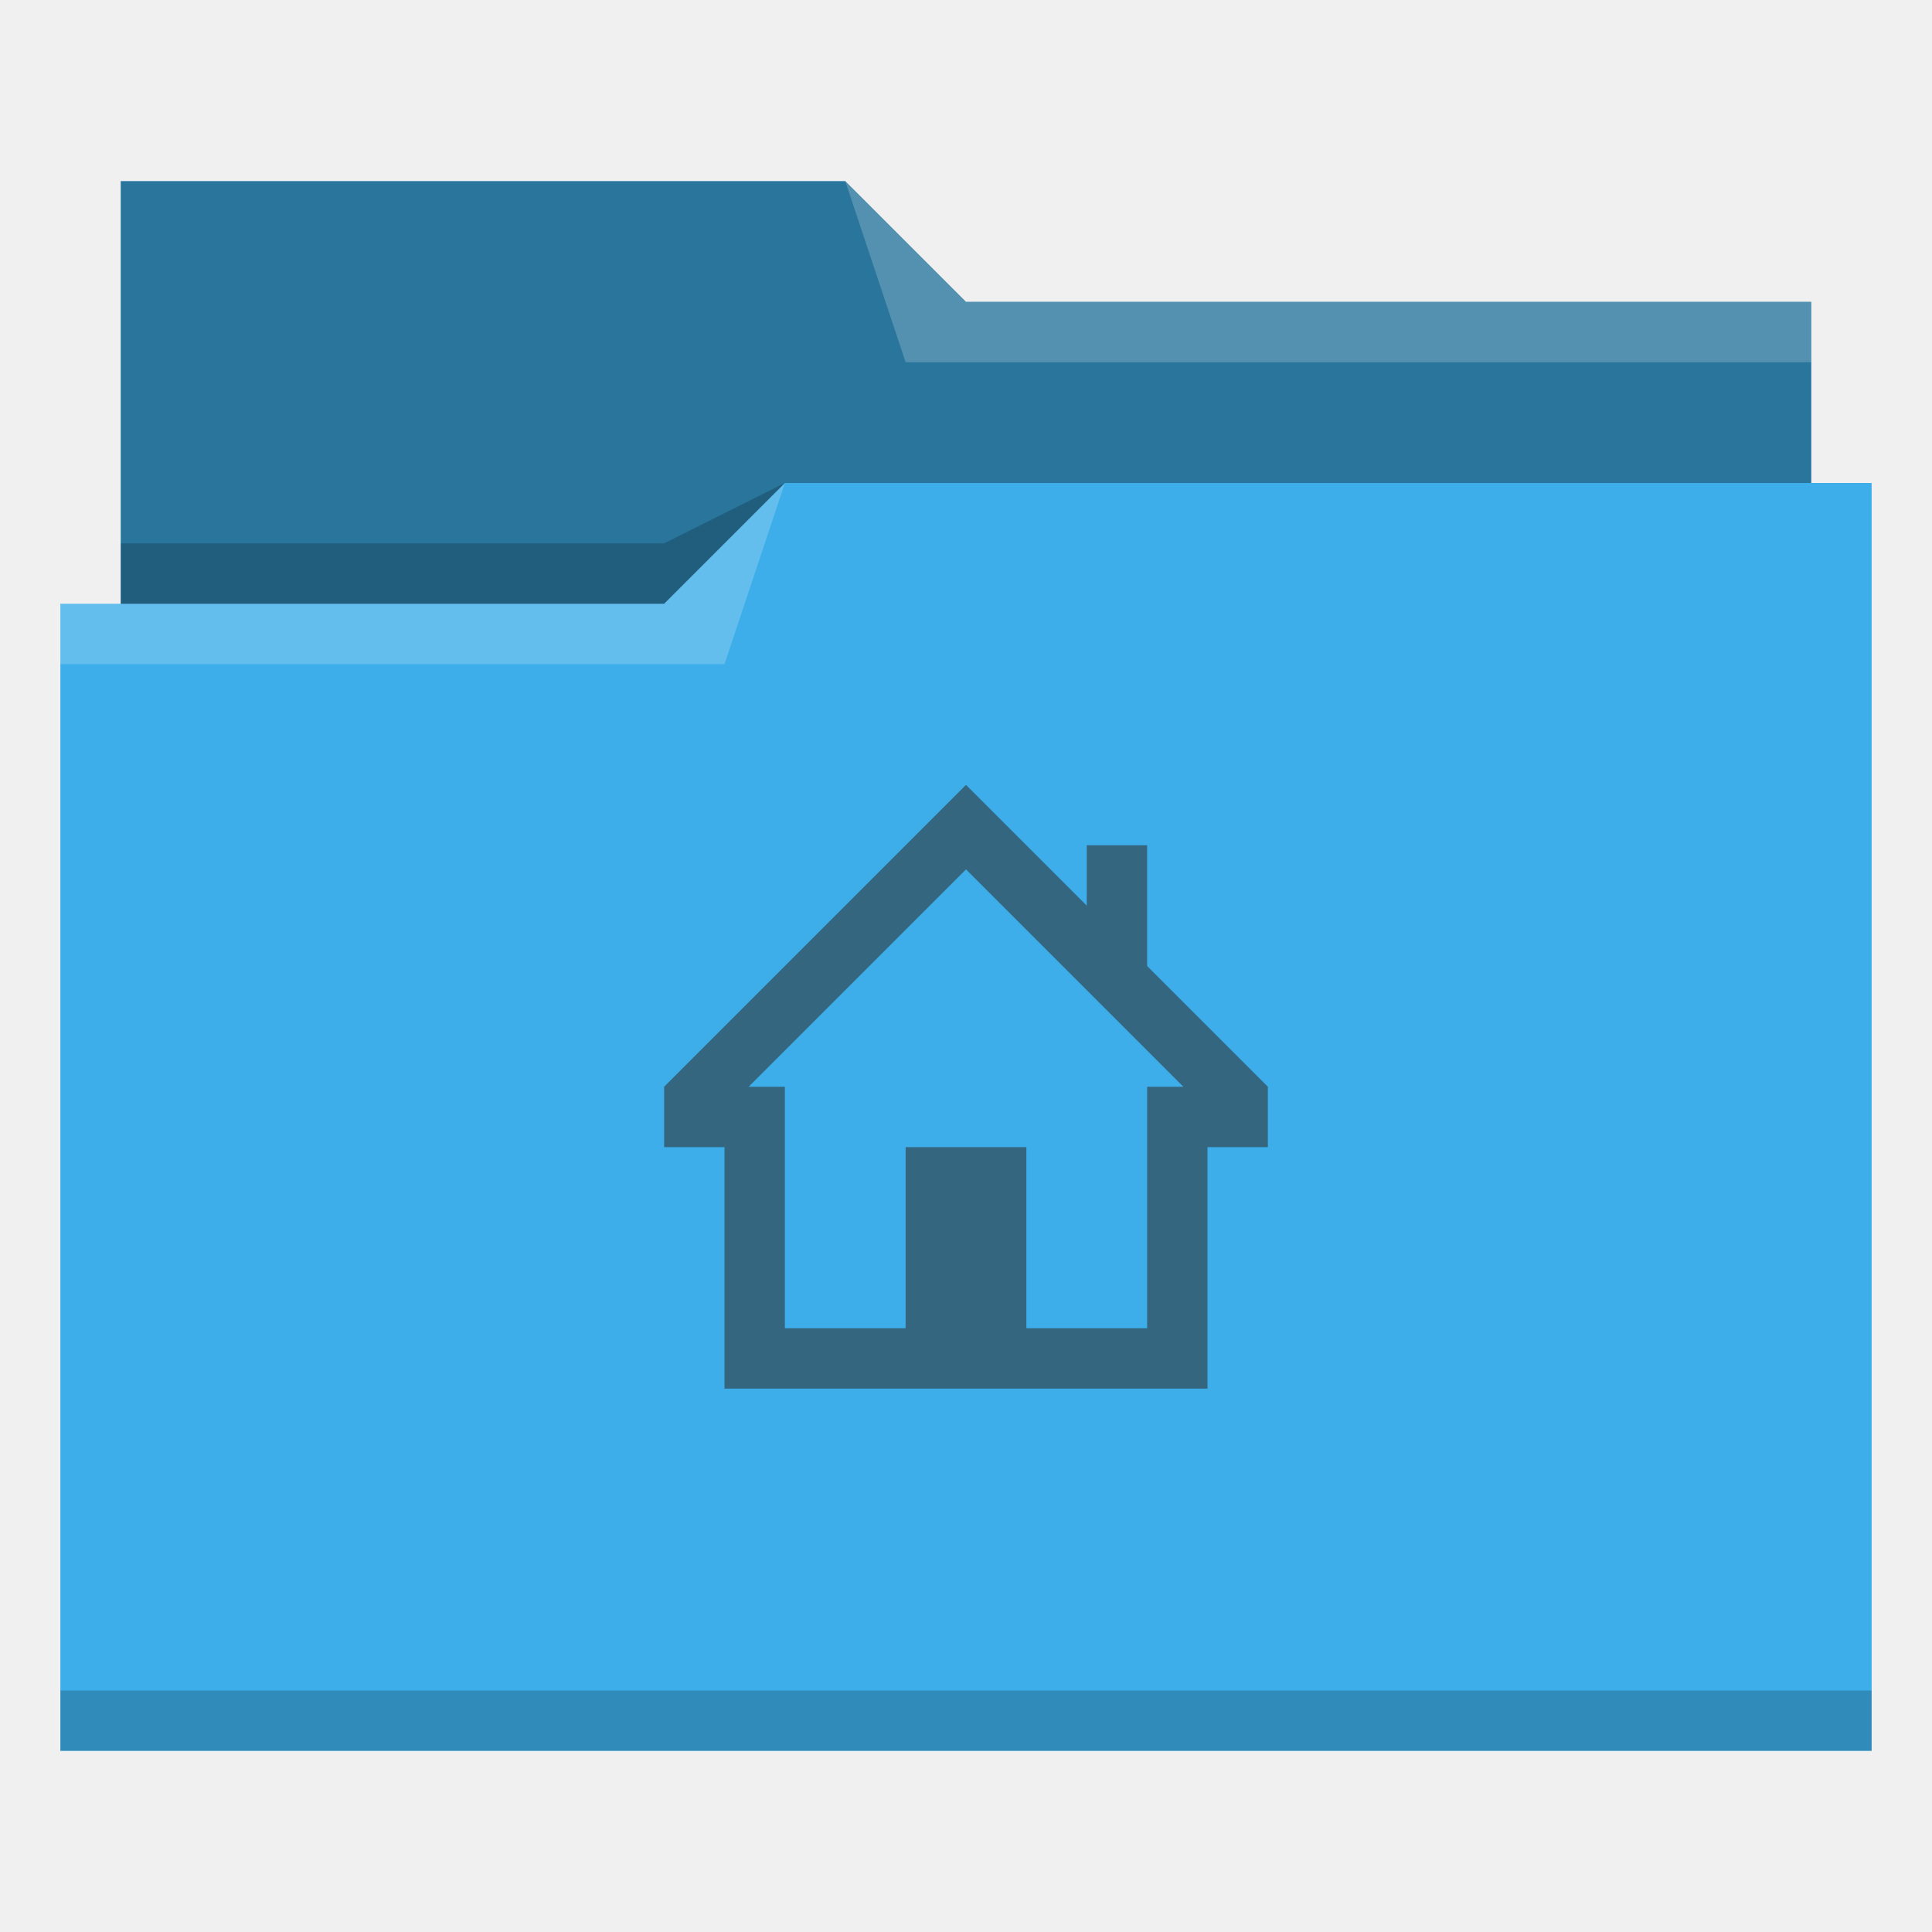
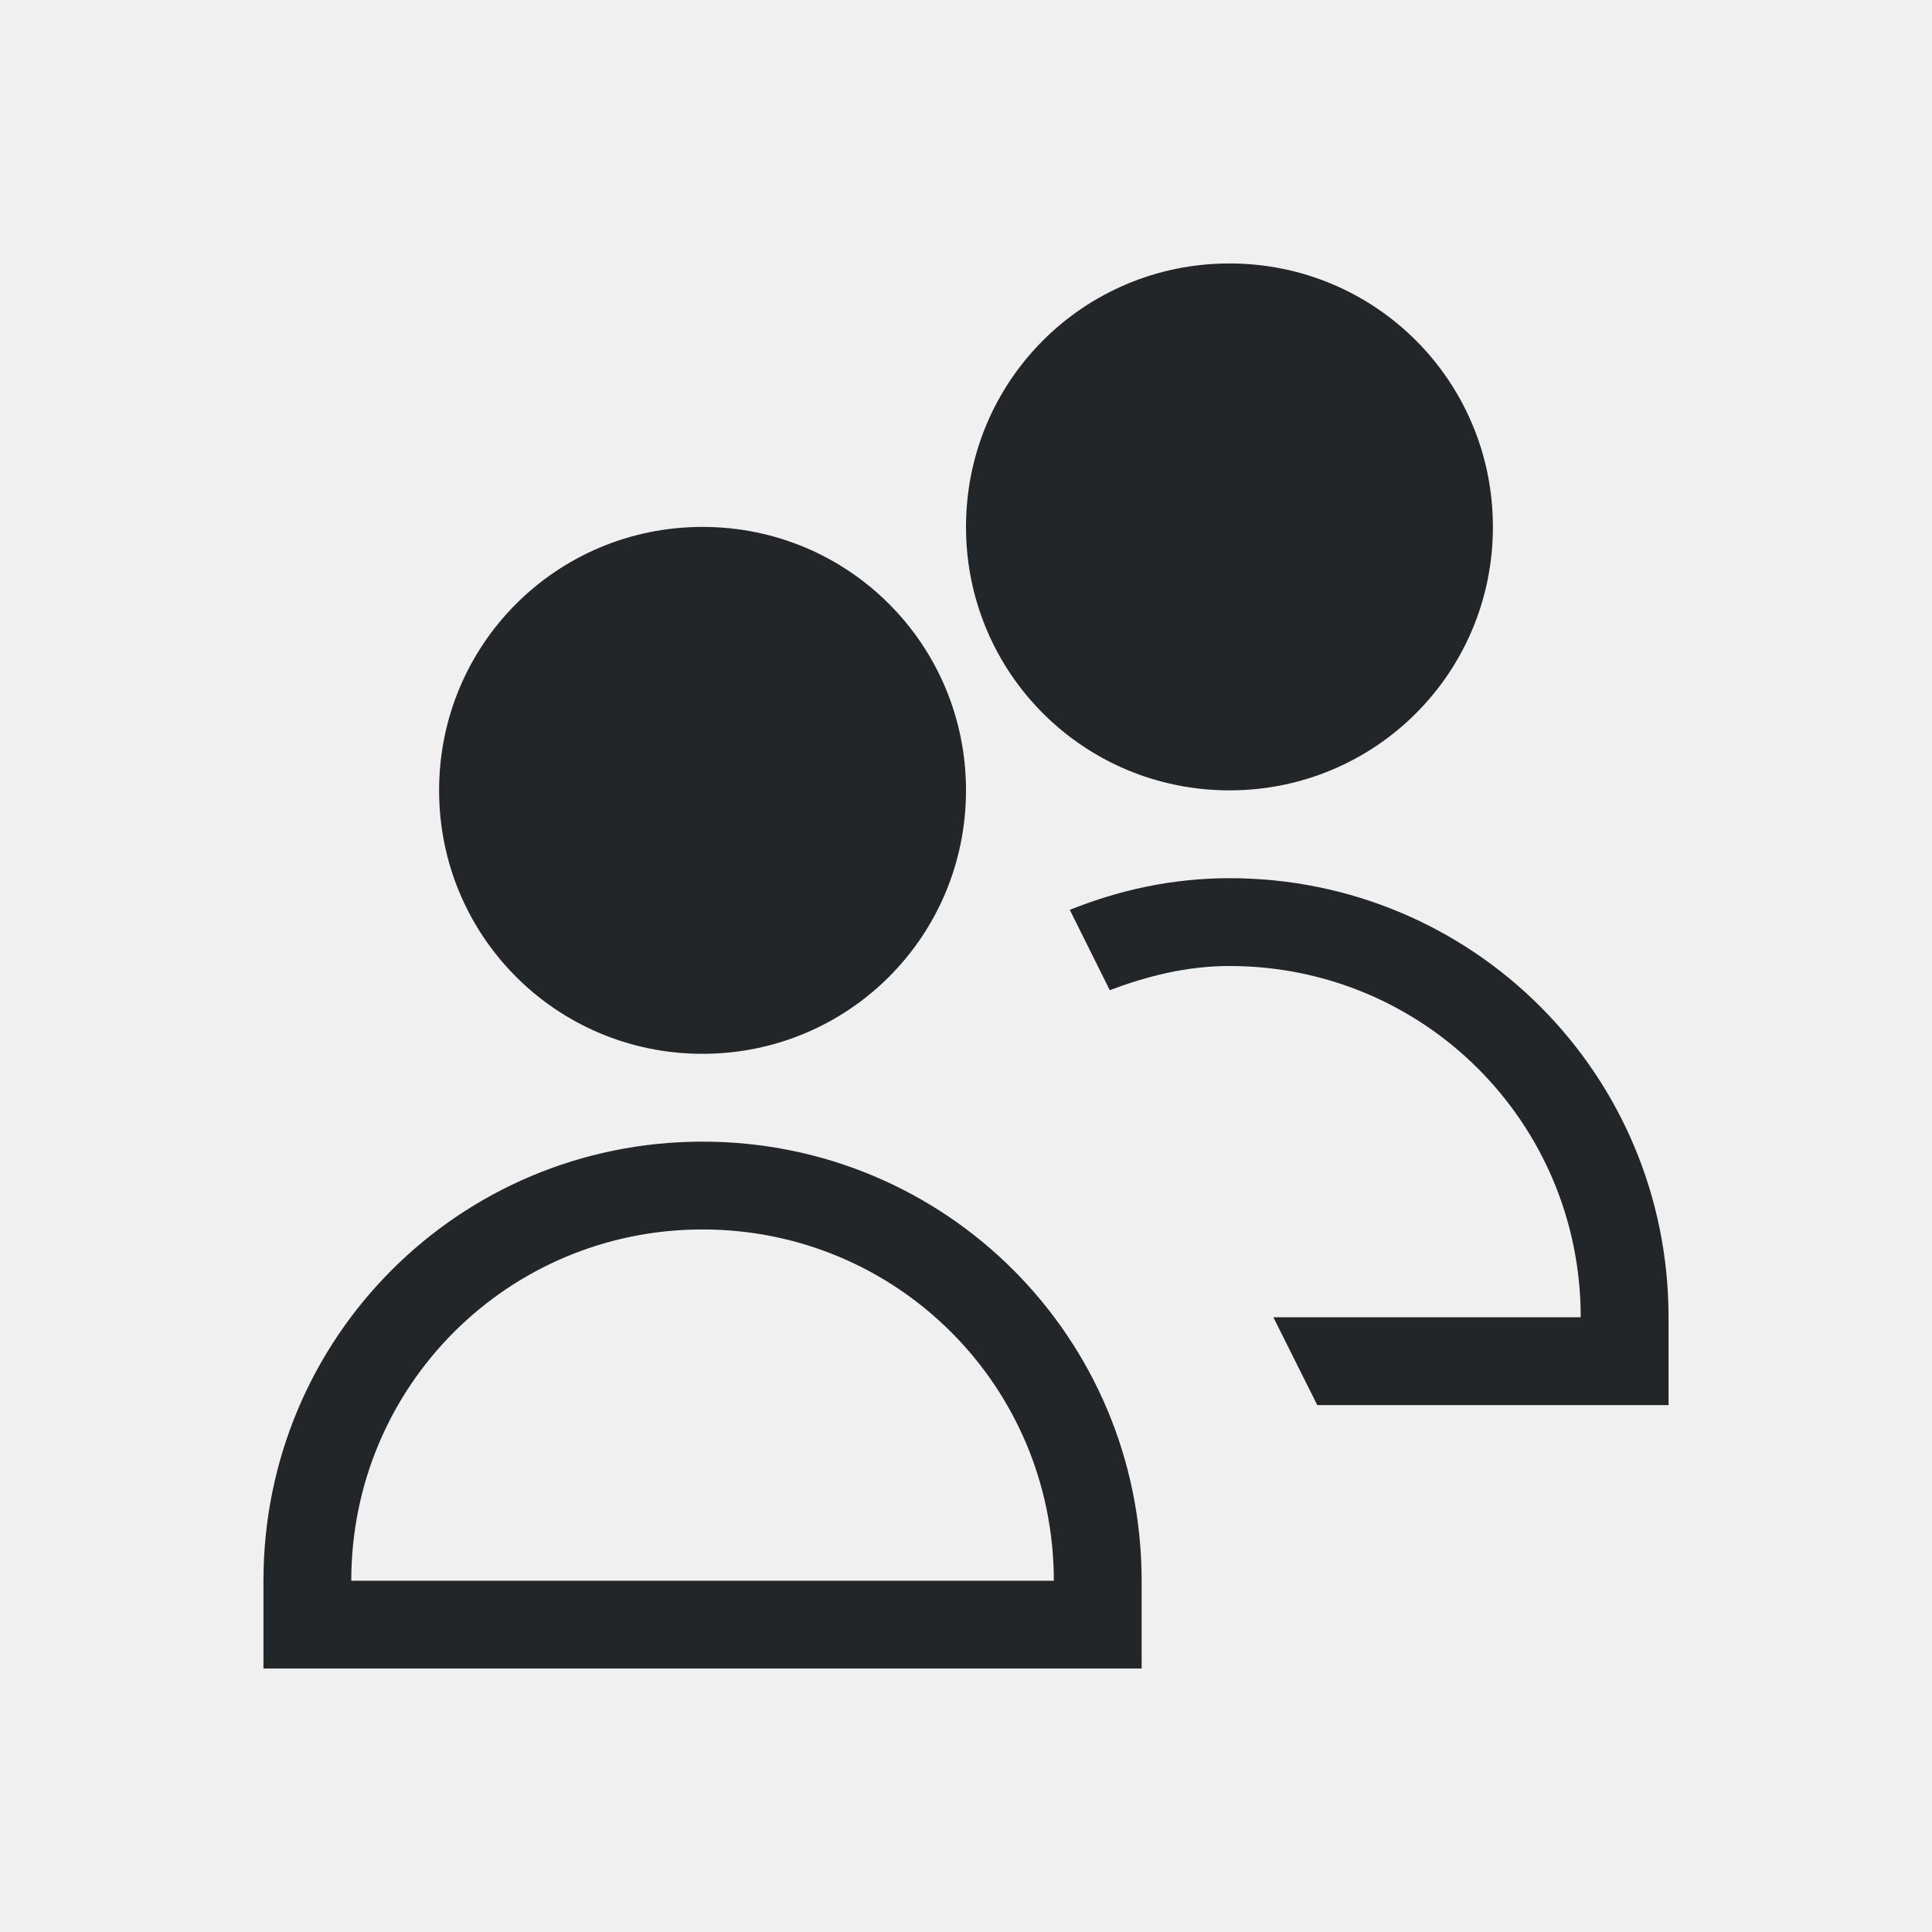
- <svg xmlns="http://www.w3.org/2000/svg" viewBox="0 0 32 32">
+ <svg xmlns="http://www.w3.org/2000/svg" viewBox="0 0 22 22">
  <defs id="defs3051">
    <style type="text/css" id="current-color-scheme">
      .ColorScheme-Text {
-         color:#31363b;
-       }
-       .ColorScheme-Accent {
-         color:#3daee9;
+         color:#232629;
      }
      </style>
  </defs>
-   <path style="fill:currentColor;fill-opacity:1;stroke:none" d="M 2 3 L 2 10 L 1 10 L 1 29 L 12 29 L 13 29 L 31 29 L 31 8 L 30 8 L 30 5 L 16 5 L 14 3 L 2 3 z " class="ColorScheme-Accent" />
-   <path style="fill-opacity:0.33;fill-rule:evenodd" d="m 2,3 0,7 9,0 L 13,8 30,8 30,5 16,5 14,3 2,3 Z" />
-   <path style="fill:#ffffff;fill-opacity:0.2;fill-rule:evenodd" d="M 14 3 L 15 6 L 30 6 L 30 5 L 16 5 L 14 3 z M 13 8 L 11 10 L 1 10 L 1 11 L 12 11 L 13 8 z " />
-   <path style="fill-opacity:0.2;fill-rule:evenodd" d="M 13 8 L 11 9 L 2 9 L 2 10 L 11 10 L 13 8 z M 1 28 L 1 29 L 31 29 L 31 28 L 1 28 z " class="ColorScheme-Text" />
-   <path style="fill:currentColor;fill-opacity:0.6;stroke:none" d="M 16 13 L 11 18 L 11 19 L 12 19 L 12 22 L 12 23 L 20 23 L 20 22 L 20 19 L 21 19 L 21 18 L 19 16 L 19 14 L 18 14 L 18 15 L 16 13 z M 16 14.4 L 19.6 18 L 19 18 L 19 19 L 19 22 L 17 22 L 17 19 L 15 19 L 15 22 L 13 22 L 13 19 L 13 18 L 12.4 18 L 16 14.4 z " class="ColorScheme-Text" />
+   <path style="fill:currentColor;fill-opacity:1;stroke:none" d="M 14 3 C 12.338 3 11 4.338 11 6 C 11 7.662 12.338 9 14 9 C 15.662 9 17 7.662 17 6 C 17 4.338 15.662 3 14 3 z M 8 6 C 6.338 6 5 7.338 5 9 C 5 10.662 6.338 12 8 12 C 9.662 12 11 10.662 11 9 C 11 7.338 9.662 6 8 6 z M 14 10 C 13.354 10 12.744 10.134 12.182 10.361 L 12.637 11.275 C 13.065 11.115 13.514 11 14 11 C 16.216 11 18 12.784 18 15 L 14.5 15 L 15 16 L 19 16 L 19 15 C 19 12.23 16.77 10 14 10 z M 8 13 C 5.23 13 3 15.23 3 18 L 3 19 L 13 19 L 13 18 C 13 15.23 10.77 13 8 13 z M 8 14 C 10.216 14 12 15.784 12 18 L 4 18 C 4 15.784 5.784 14 8 14 z " class="ColorScheme-Text" />
</svg>
